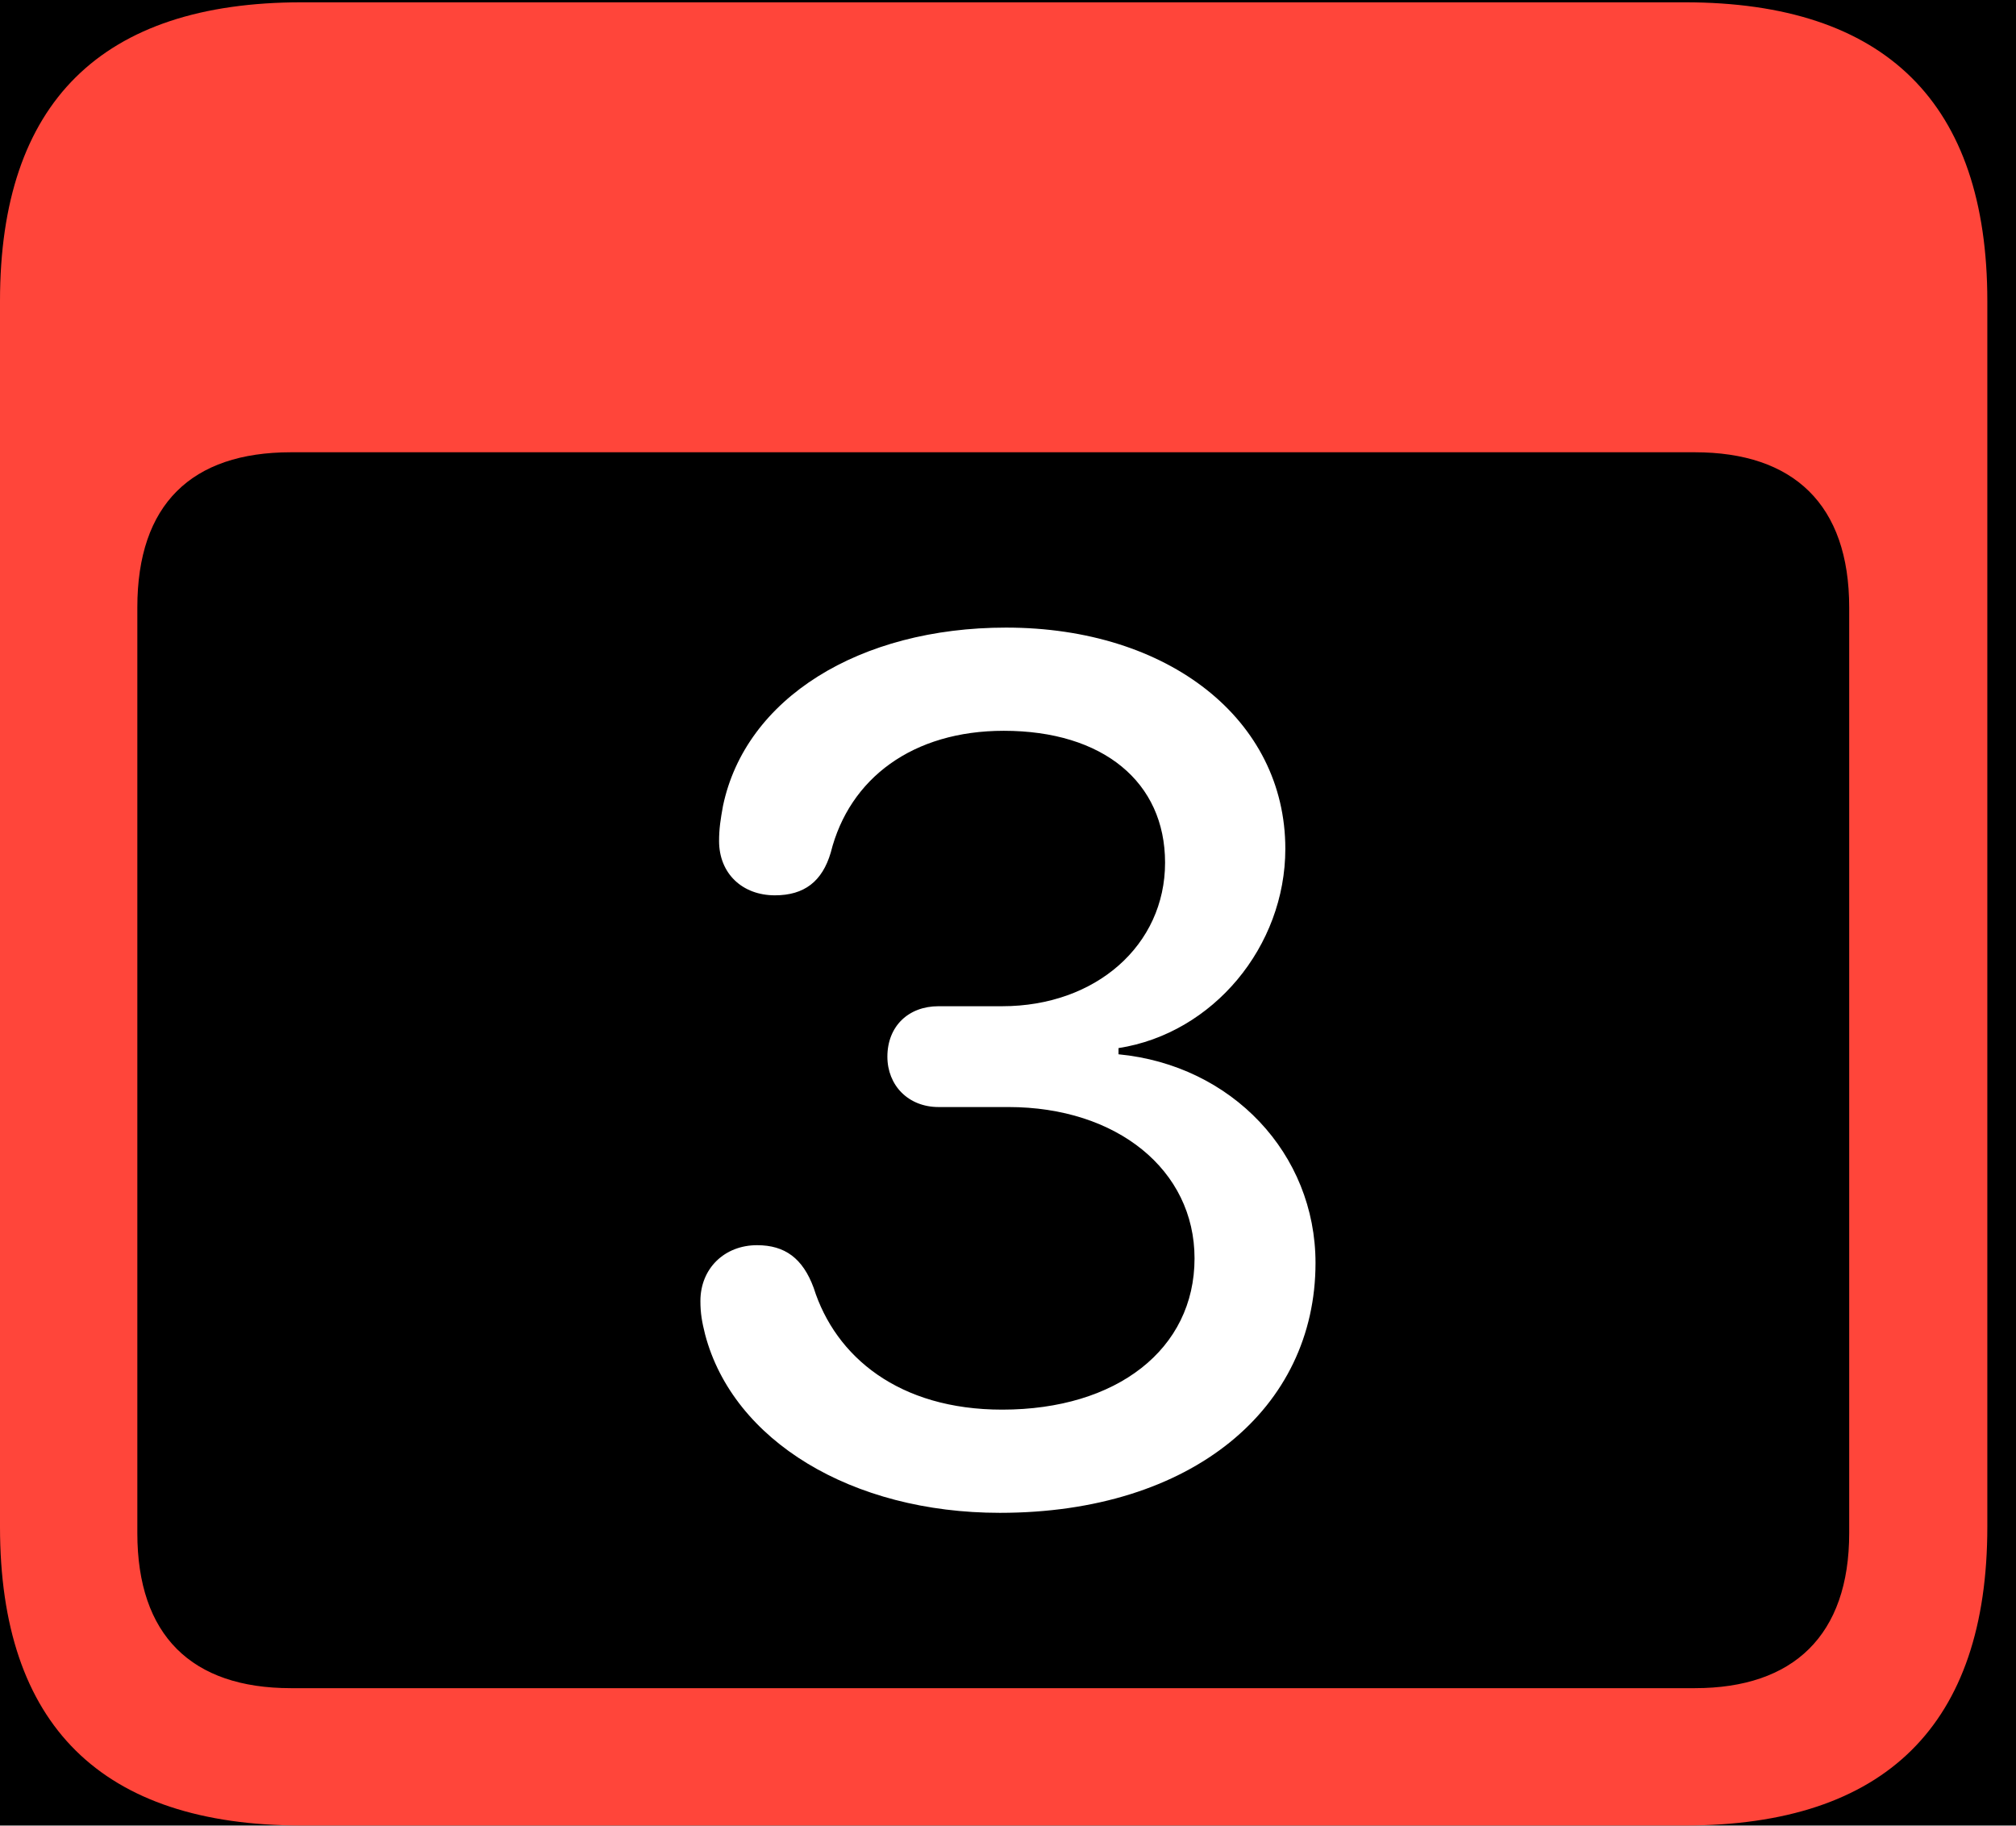
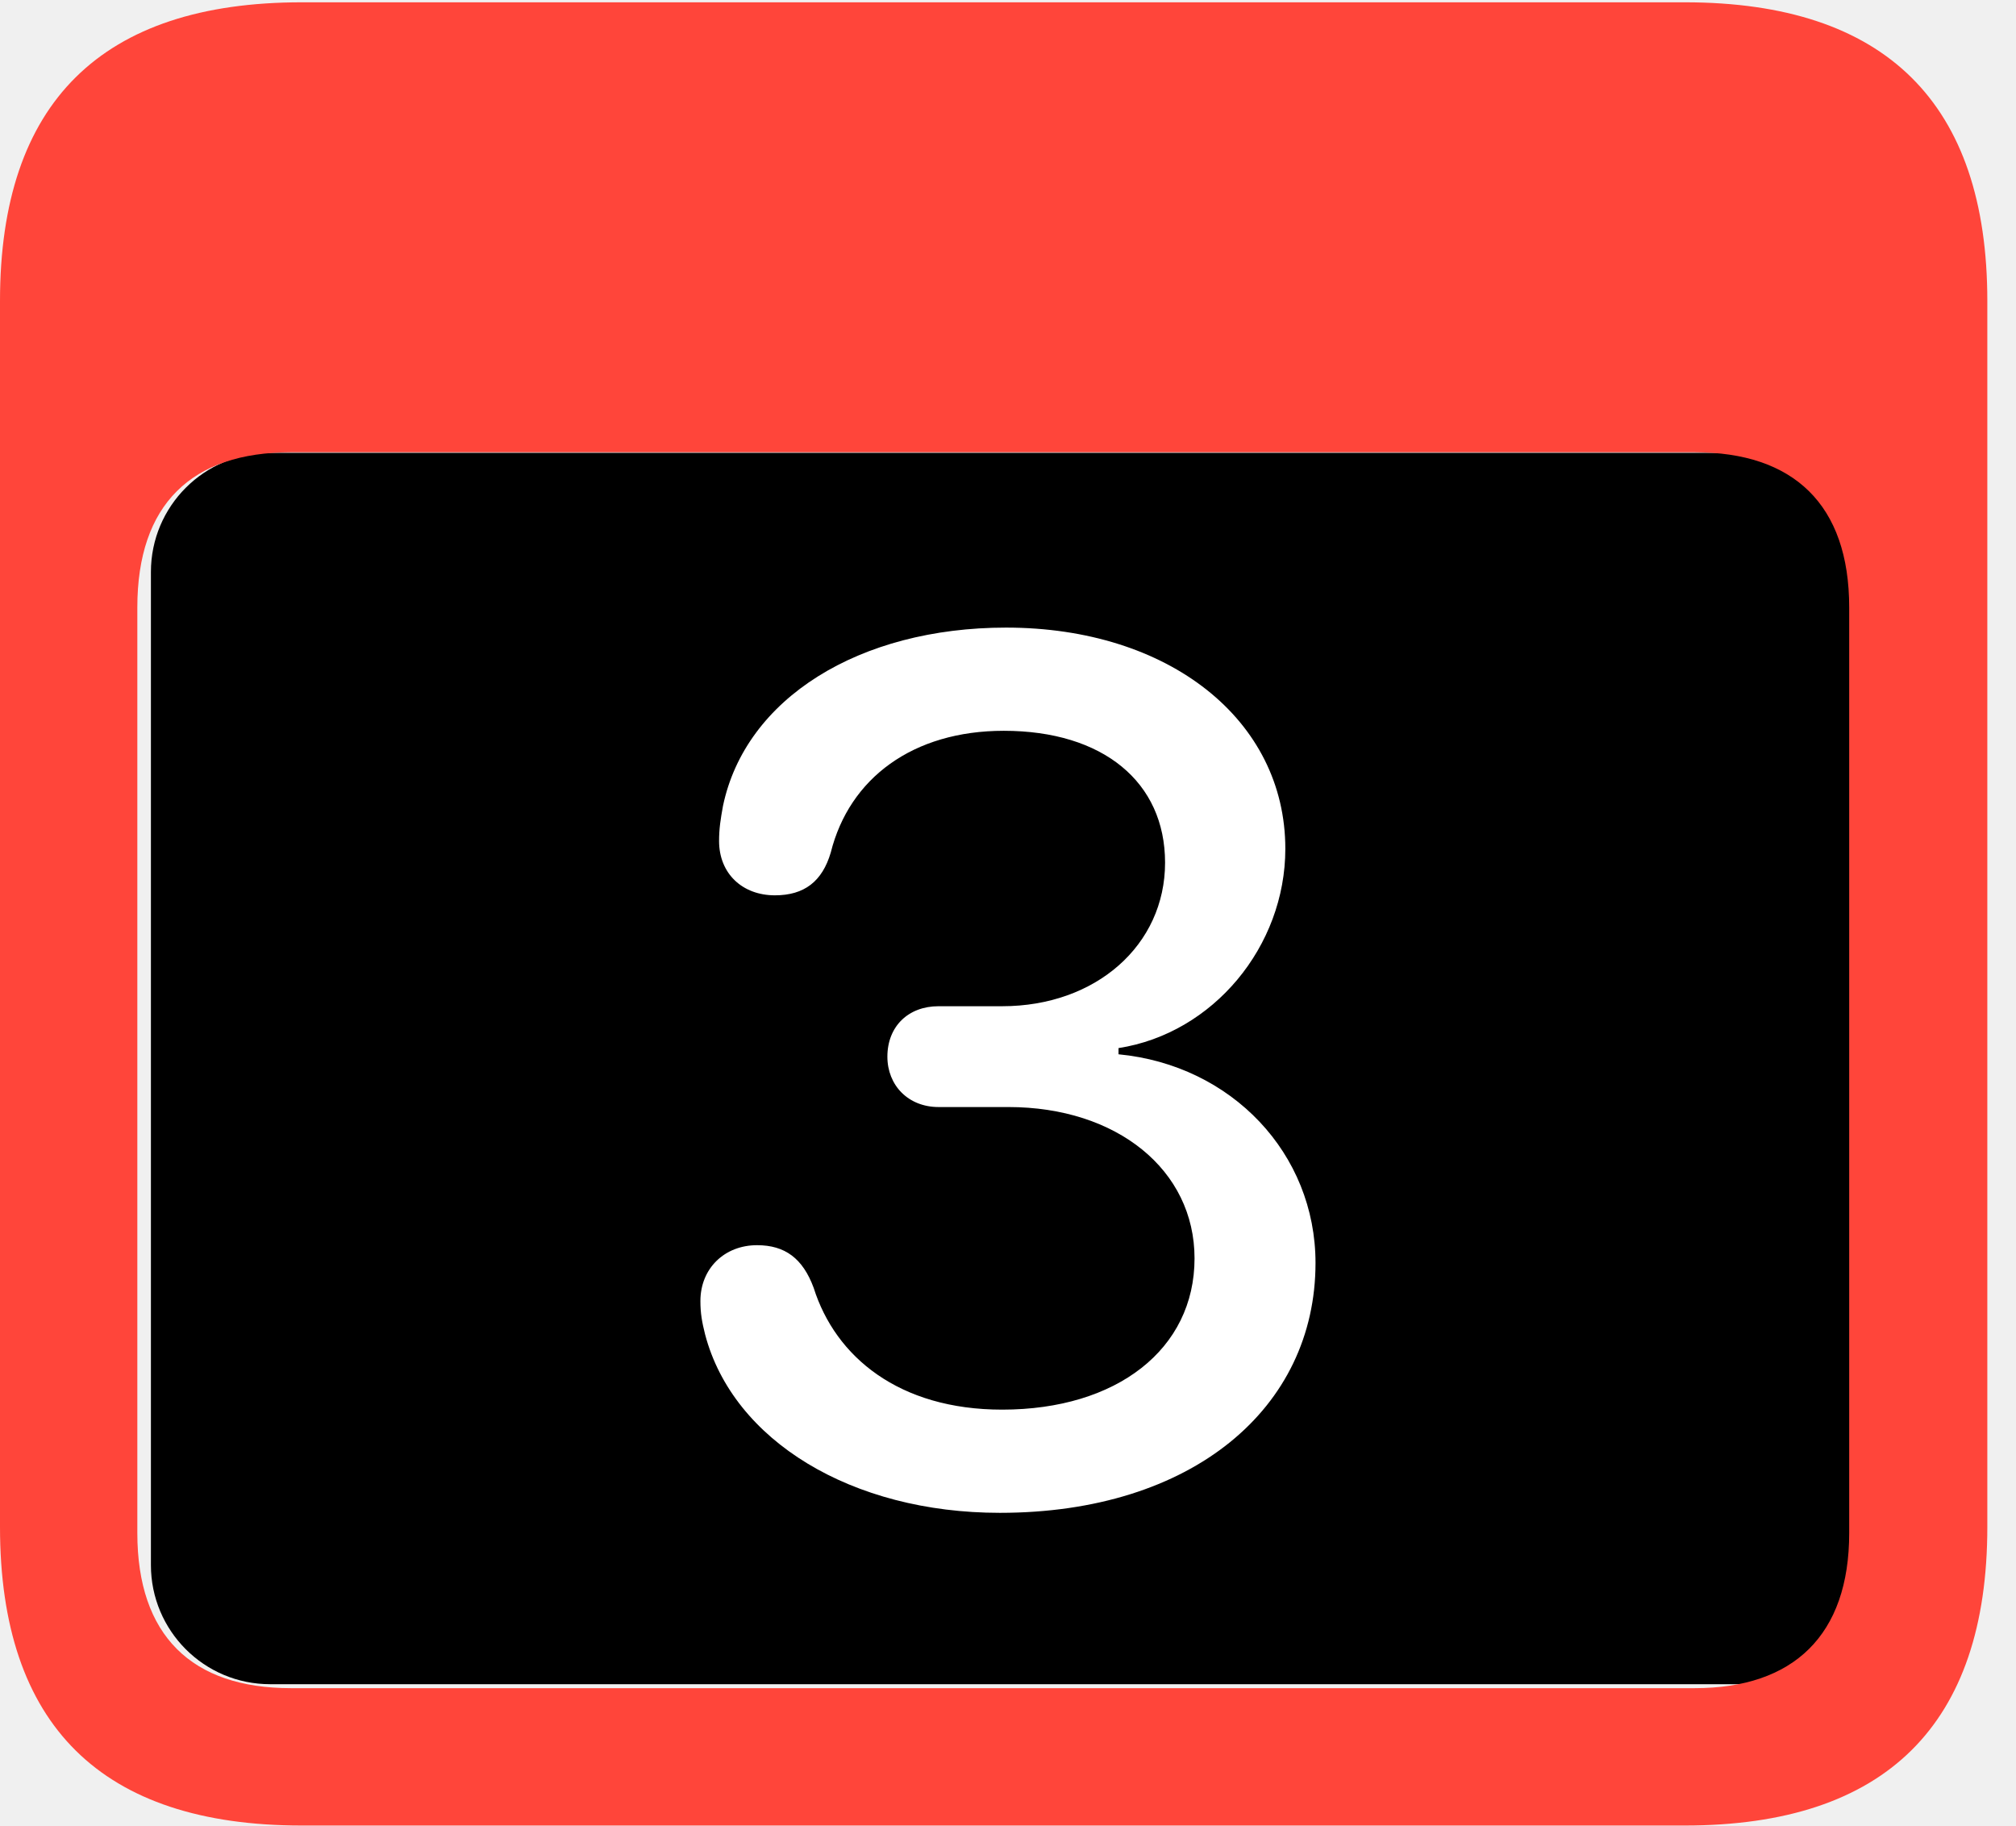
<svg xmlns="http://www.w3.org/2000/svg" version="1.1" viewBox="0 0 25.381 22.979">
  <g>
-     <rect height="22.979" opacity="1" width="25.381" x="0" y="0" />
+     <rect height="15.5" opacity="1" width="21.6" x="1.9" y="5.7" rx="1.5" fill="black" />
    <path d="M3.799 22.979L21.211 22.979C23.74 22.979 25.02 21.709 25.02 19.219L25.02 3.789C25.02 1.299 23.74 0.029 21.211 0.029L3.799 0.029C1.279 0.029 0 1.289 0 3.789L0 19.219C0 21.719 1.279 22.979 3.799 22.979ZM3.662 21.25C2.412 21.25 1.729 20.586 1.729 19.297L1.729 7.646C1.729 6.348 2.412 5.693 3.662 5.693L21.338 5.693C22.578 5.693 23.281 6.348 23.281 7.646L23.281 19.297C23.281 20.586 22.578 21.25 21.338 21.25Z" fill="#ff453a" />
    <path d="M12.588 19.043C15.01 19.043 16.562 17.725 16.562 15.898C16.562 14.521 15.508 13.408 14.082 13.271L14.082 13.193C15.273 13.008 16.182 11.914 16.182 10.684C16.182 9.062 14.717 7.9 12.666 7.9C10.82 7.9 9.385 8.789 9.102 10.146C9.072 10.312 9.053 10.43 9.053 10.586C9.053 10.996 9.346 11.27 9.756 11.27C10.127 11.27 10.352 11.094 10.459 10.732C10.693 9.795 11.494 9.199 12.637 9.199C13.887 9.199 14.668 9.844 14.668 10.859C14.668 11.895 13.799 12.666 12.617 12.666L11.816 12.666C11.435 12.666 11.172 12.92 11.172 13.301C11.172 13.662 11.435 13.935 11.816 13.935L12.695 13.935C14.062 13.935 15.039 14.727 15.039 15.84C15.039 16.982 14.062 17.744 12.617 17.744C11.318 17.744 10.518 17.08 10.244 16.211C10.107 15.84 9.883 15.674 9.531 15.674C9.121 15.674 8.818 15.967 8.818 16.377C8.818 16.533 8.838 16.641 8.877 16.797C9.229 18.135 10.723 19.043 12.588 19.043Z" fill="white" />
  </g>
</svg>
